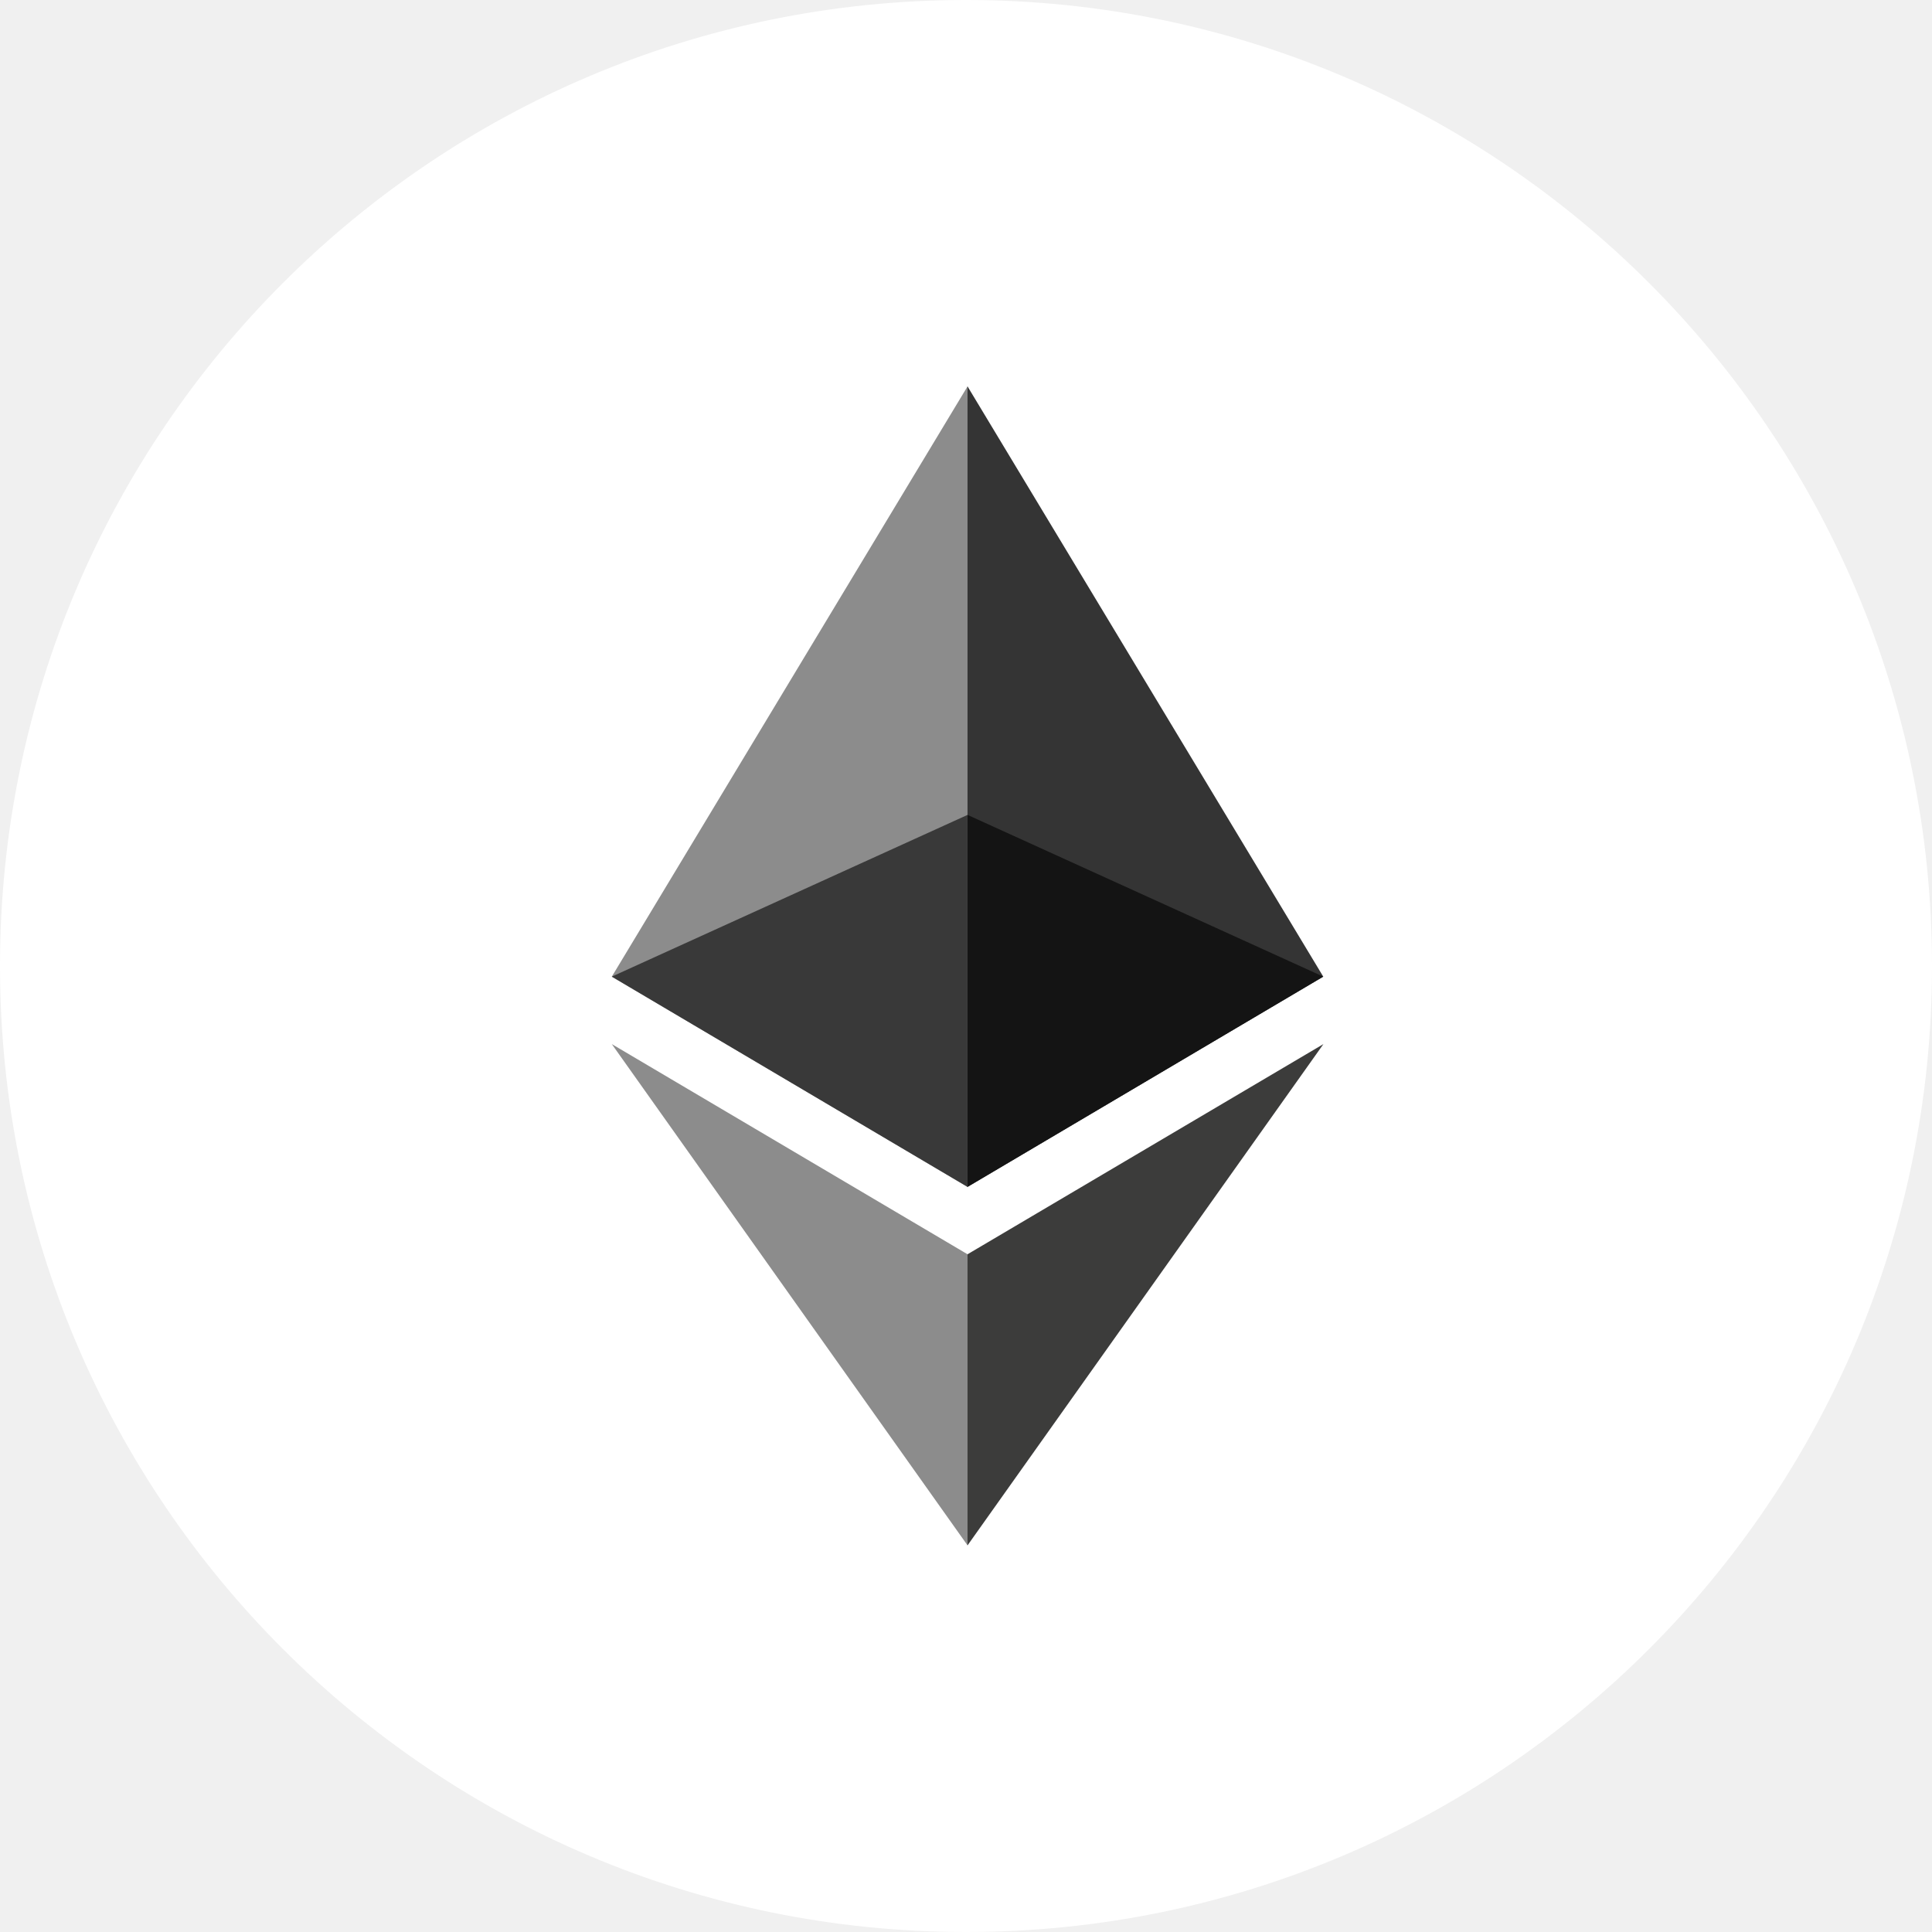
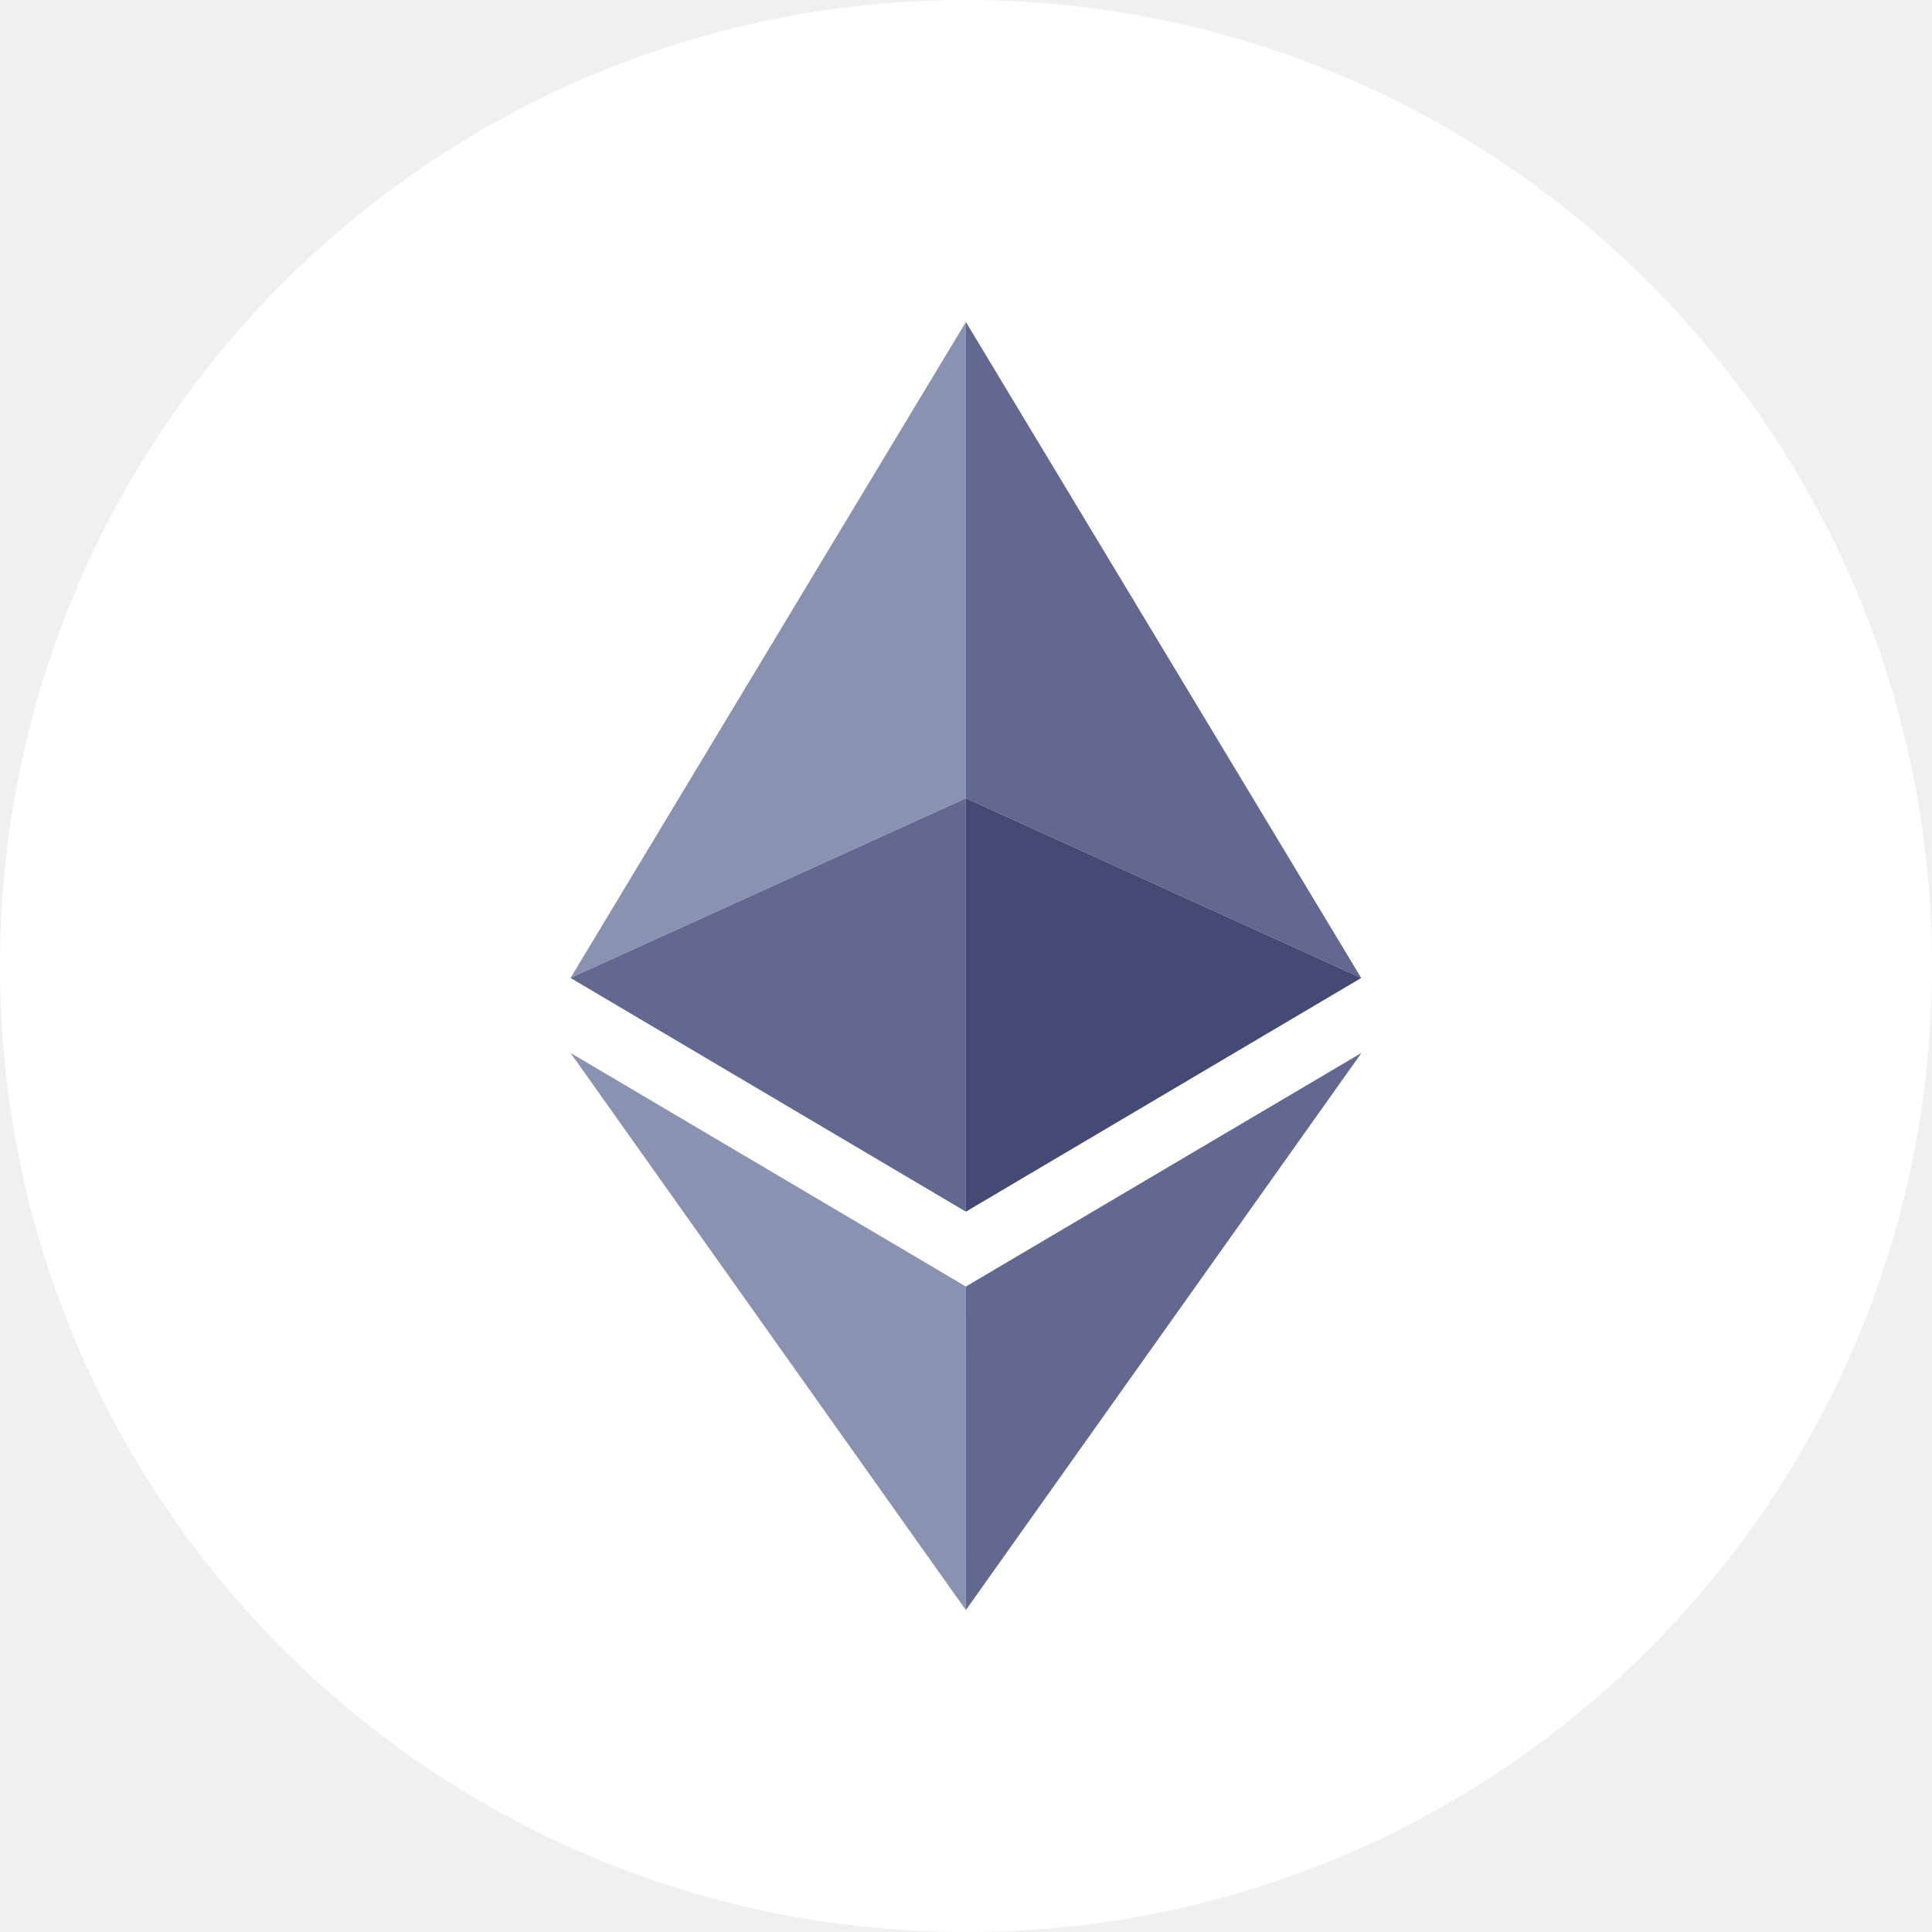
- <svg xmlns="http://www.w3.org/2000/svg" viewBox="0 0 24 24" fill="none">
-   <path d="M0 12C0 5.373 5.373 0 12 0C18.627 0 24 5.373 24 12C24 18.627 18.627 24 12 24C5.373 24 0 18.627 0 12Z" fill="white" />
-   <path d="M12.019 4.8L11.922 5.128V14.648L12.019 14.744L16.438 12.132L12.019 4.8Z" fill="#343434" />
-   <path d="M12.019 4.8L7.6 12.132L12.019 14.744V10.123V4.8Z" fill="#8C8C8C" />
-   <path d="M12.019 15.581L11.964 15.647V19.038L12.019 19.197L16.44 12.97L12.019 15.581Z" fill="#3C3C3B" />
-   <path d="M12.019 19.197V15.581L7.6 12.97L12.019 19.197Z" fill="#8C8C8C" />
-   <path d="M12.019 14.744L16.438 12.132L12.019 10.123V14.744Z" fill="#141414" />
-   <path d="M7.6 12.132L12.019 14.744V10.123L7.6 12.132Z" fill="#393939" />
+ <svg xmlns="http://www.w3.org/2000/svg" viewBox="0 0 32 32">
+   <path fill="white" fill-rule="evenodd" d="M32 16c0-8.837-7.163-16-16-16S0 7.163 0 16s7.163 16 16 16 16-7.163 16-16Z" />
+   <path fill="#8a92b2" d="M15.998 13.222V5.333L9.45 16.198Z" />
+   <path fill="#62688f" d="M15.998 20.069v-6.847L9.45 16.198Zm0-6.847 6.548 2.976-6.548-10.865Z" />
+   <path fill="#454a75" d="M15.998 13.222v6.847l6.548-3.871Z" />
+   <path fill="#8a92b2" d="M15.998 21.309 9.45 17.44l6.547 9.227Z" />
+   <path fill="#62688f" d="m22.55 17.44-6.552 3.869v5.358Z" />
</svg>
